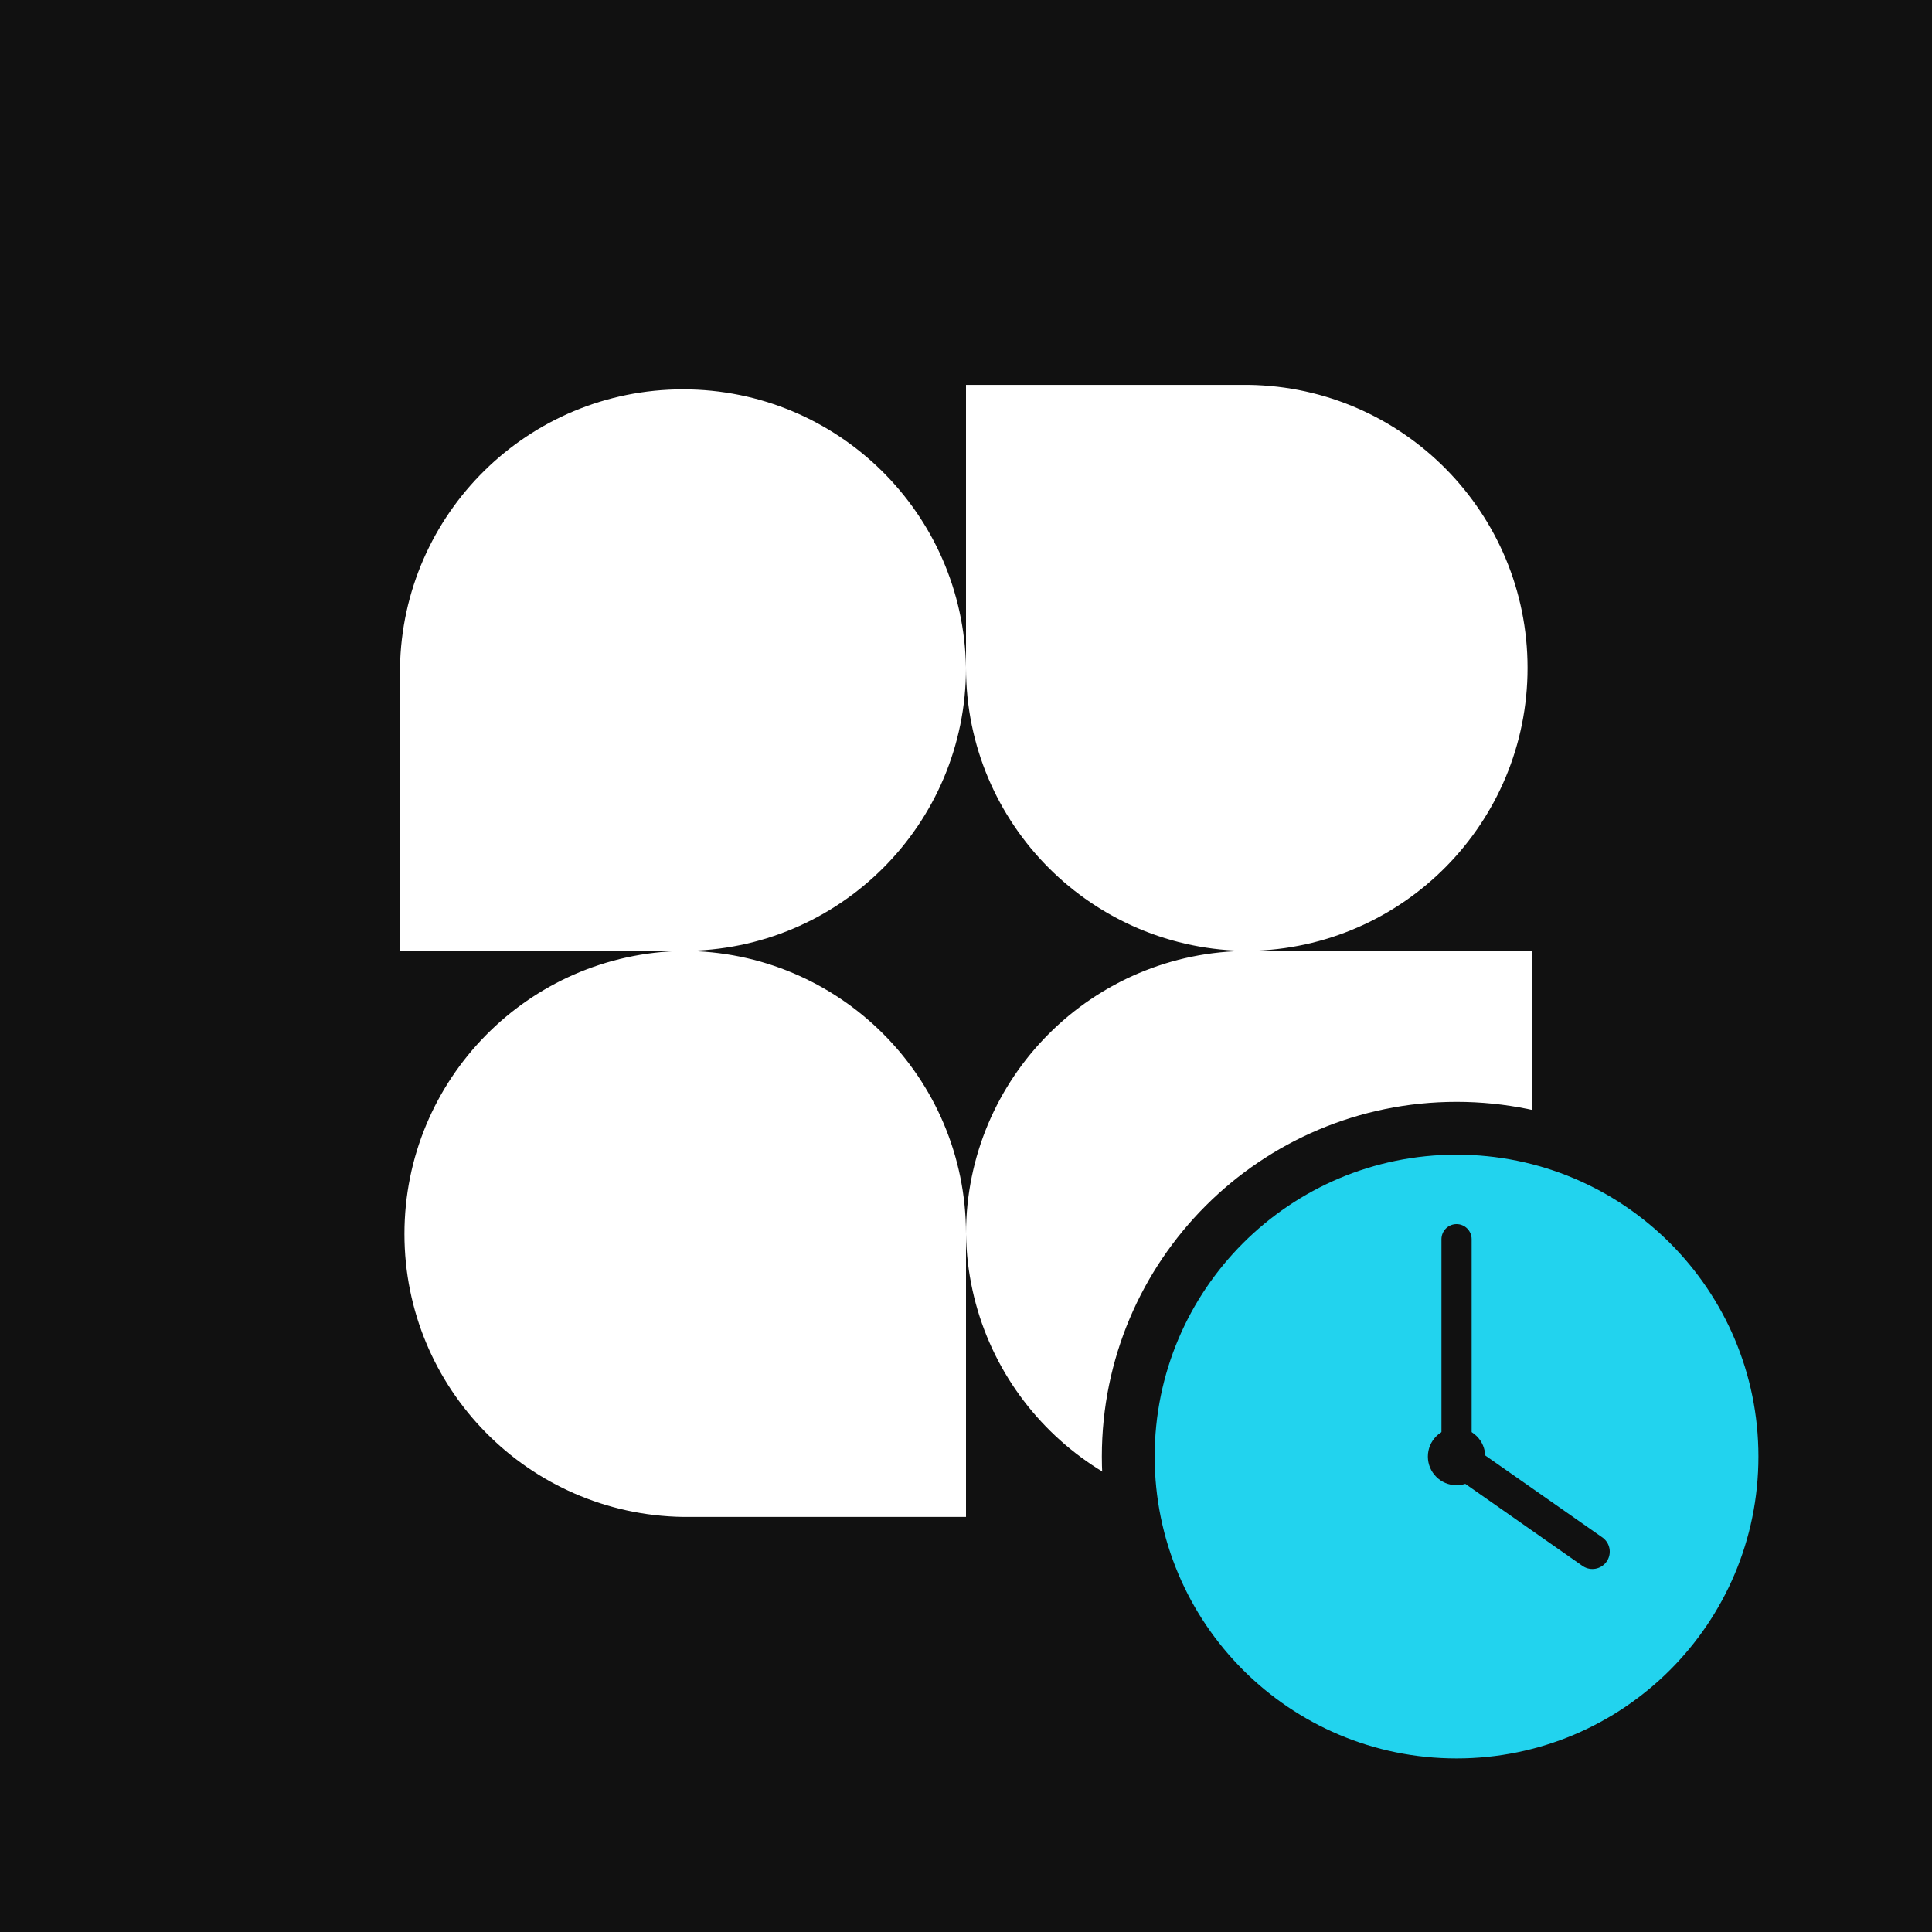
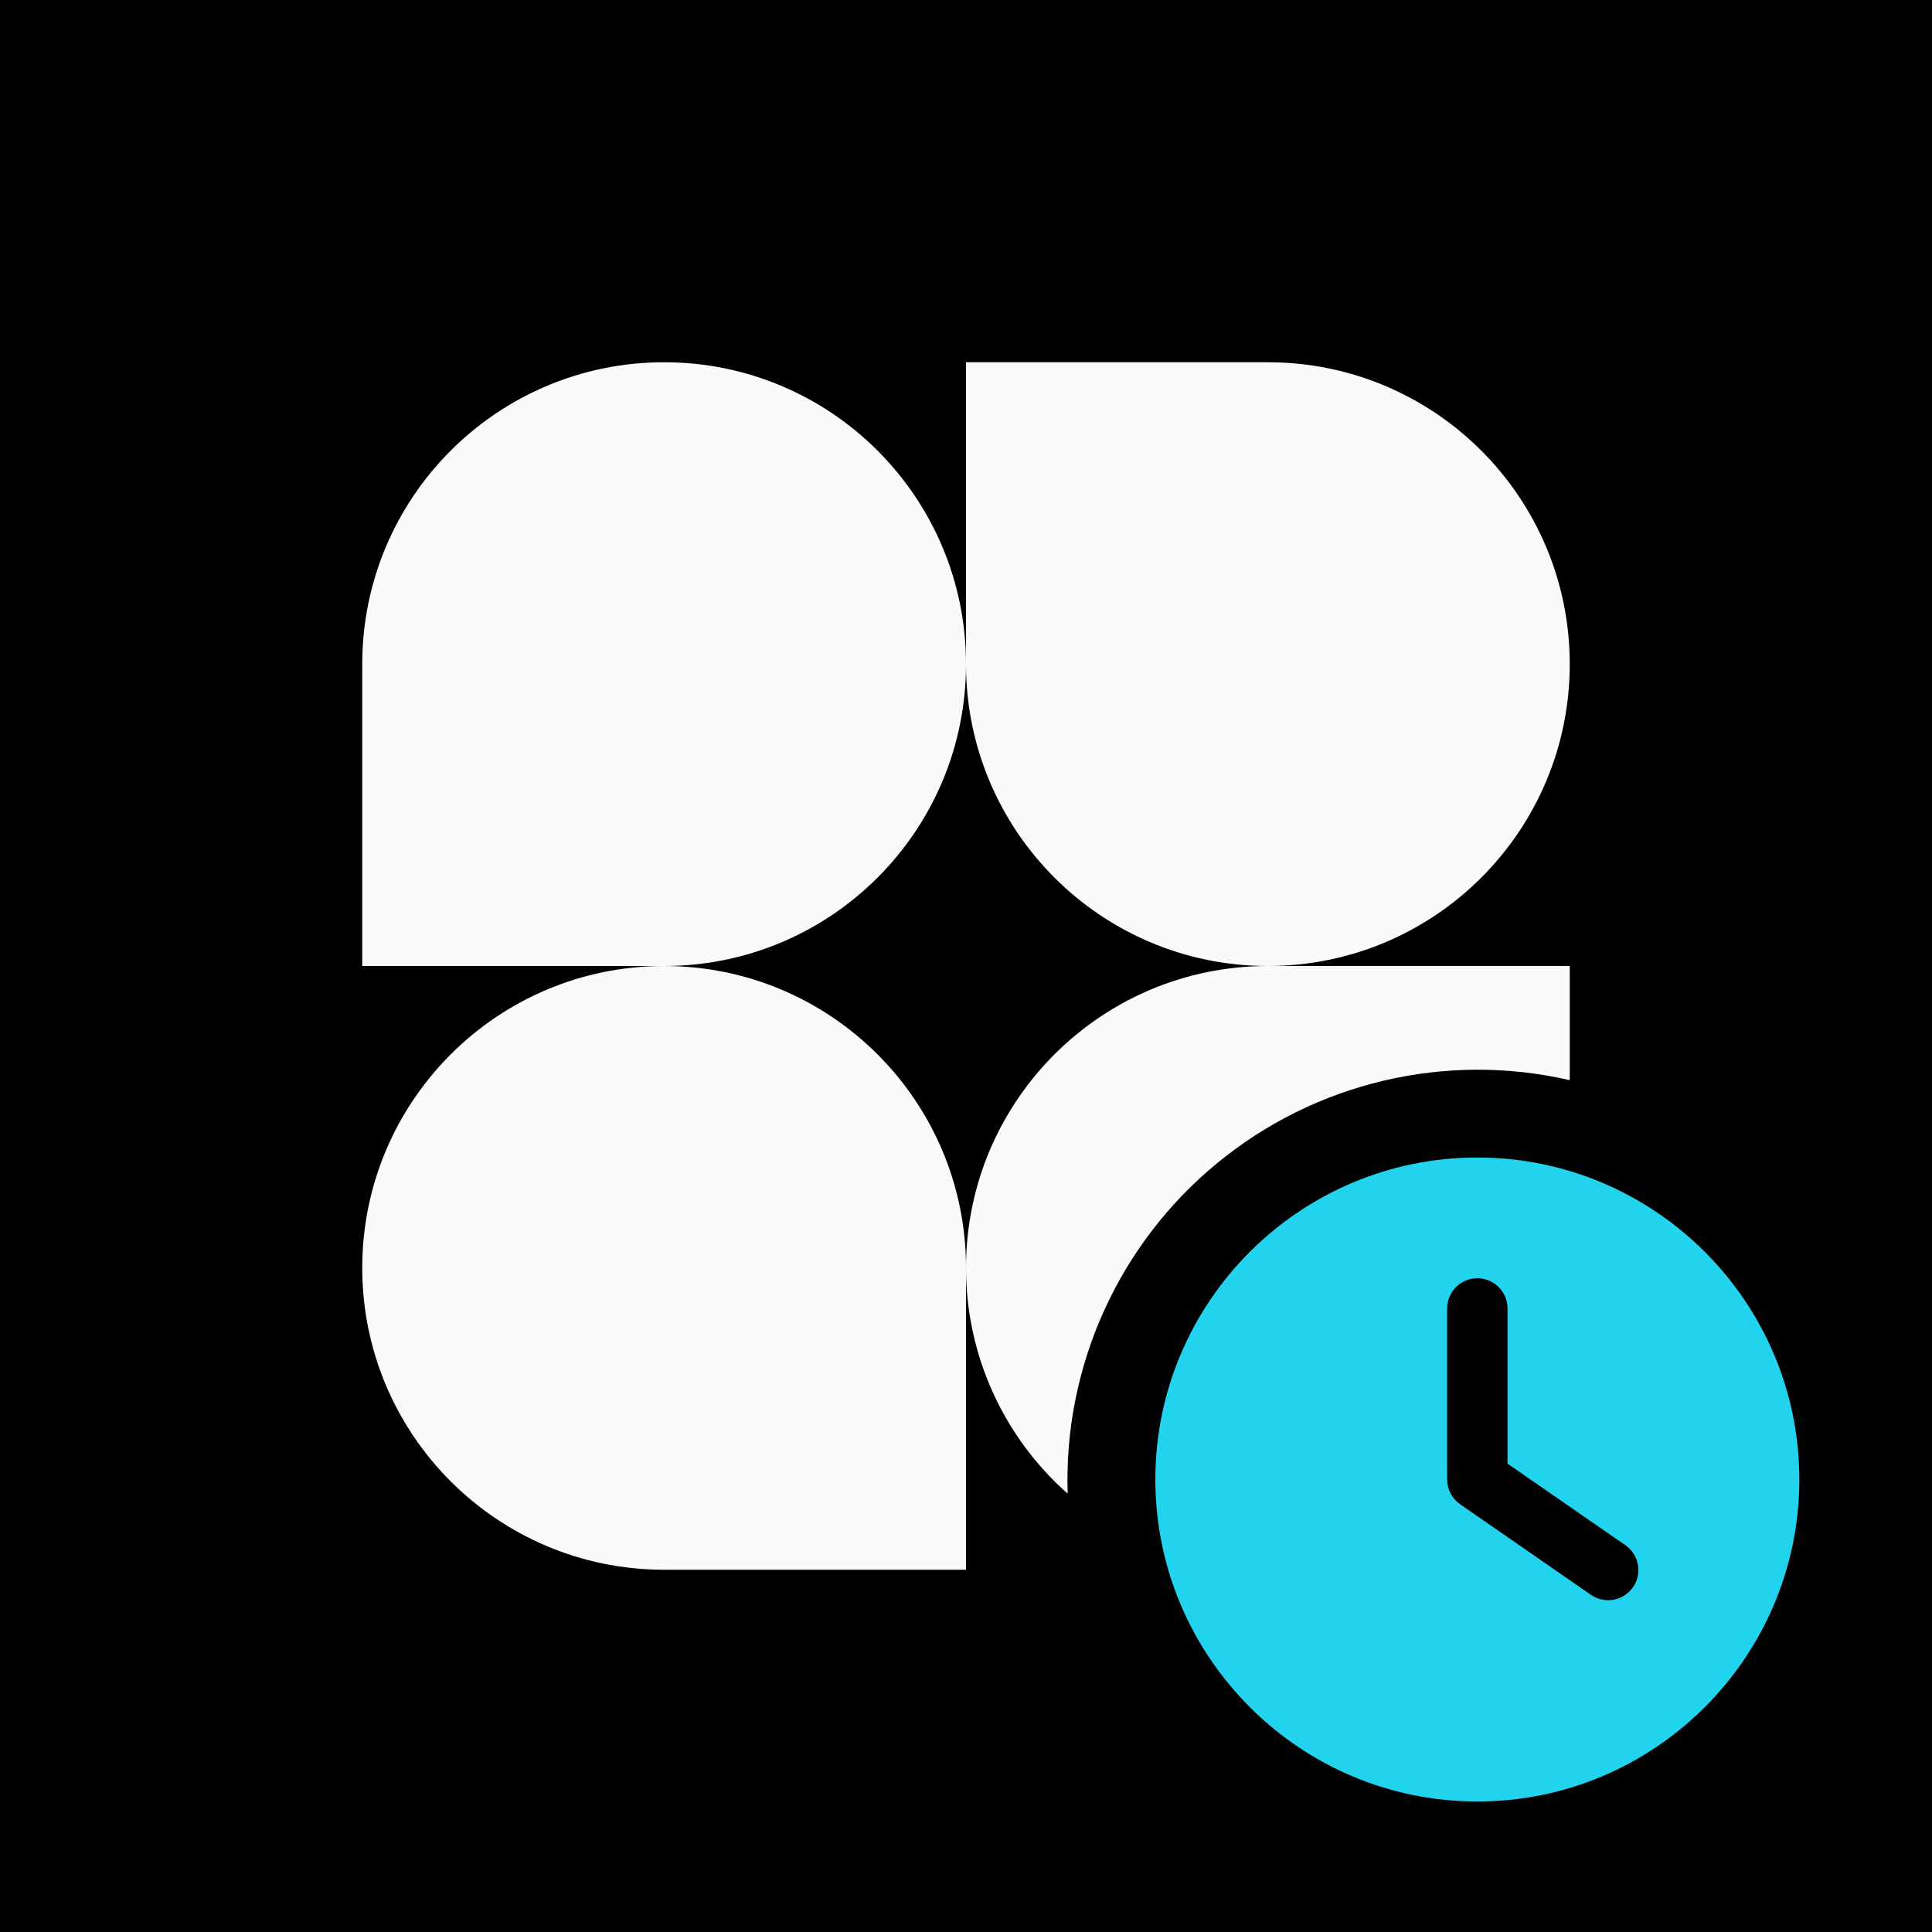
- <svg xmlns="http://www.w3.org/2000/svg" viewBox="0 0 512 512" width="512" height="512">
-   <rect width="512" height="512" fill="#111111" />
-   <g transform="translate(106.00,102.00) scale(1.5)">
-     <path fill="#ffffff" d="M50.006 100C22.695 100.431 0.788 122.683 0.788 150.006C0.788 177.317 22.695 199.569 50.006 200H100V149.994C100.431 177.305 122.683 199.212 150.006 199.212C177.317 199.212 199.569 177.305 200 149.994V100H149.994C177.305 99.569 199.212 77.317 199.212 50.006C199.212 22.683 177.305 0.431 149.994 0H100V50.006C99.569 22.695 77.317 0.788 50.006 0.788C22.683 0.788 0.431 22.695 0 50.006V100H50.006ZM50.006 100C77.625 99.988 100 77.625 100 50.006C100 77.625 122.375 99.988 149.994 100C122.375 100.012 100 122.375 100 149.994C100 122.375 77.625 100 50.006 100Z" />
-   </g>
-   <circle cx="386" cy="386" r="94" fill="#111111" />
-   <circle cx="386" cy="386" r="80" fill="#22d3ee" />
-   <line x1="386" y1="386" x2="386" y2="328.4" stroke="#111111" stroke-width="8" stroke-linecap="round" />
-   <line x1="386" y1="386" x2="422.0" y2="411.2" stroke="#111111" stroke-width="9.2" stroke-linecap="round" />
-   <circle cx="386" cy="386" r="7.6" fill="#111111" />
+ <svg xmlns="http://www.w3.org/2000/svg" width="24" height="24" fill="none" viewBox="0 0 24 24">
+   <path fill="#000" d="M0 0h24v24H0z" />
+   <path fill="#22D3EE" d="M18.352 14.379c-2.206 0-4 1.794-4 4 0 2.205 1.794 4 4 4 2.205 0 4-1.795 4-4 0-2.206-1.795-4-4-4Zm1.933 5.338a.375.375 0 0 1-.521.095l-1.625-1.125a.374.374 0 0 1-.162-.308v-2.125a.375.375 0 0 1 .75 0v1.928l1.464 1.013c.17.118.213.352.095.522Z" />
+   <path fill="#FAFAFA" d="M15.75 4.5a3.75 3.75 0 0 1 0 7.5h3.75v1.418a5.098 5.098 0 0 0-6.237 5.137A3.74 3.74 0 0 1 12 15.75v3.75H8.25a3.75 3.75 0 0 1 0-7.5H4.5V8.25a3.75 3.75 0 1 1 7.5 0V4.5h3.75ZM12 8.25A3.75 3.75 0 0 1 8.25 12 3.75 3.75 0 0 1 12 15.75 3.75 3.75 0 0 1 15.75 12 3.75 3.75 0 0 1 12 8.25Z" />
</svg>
